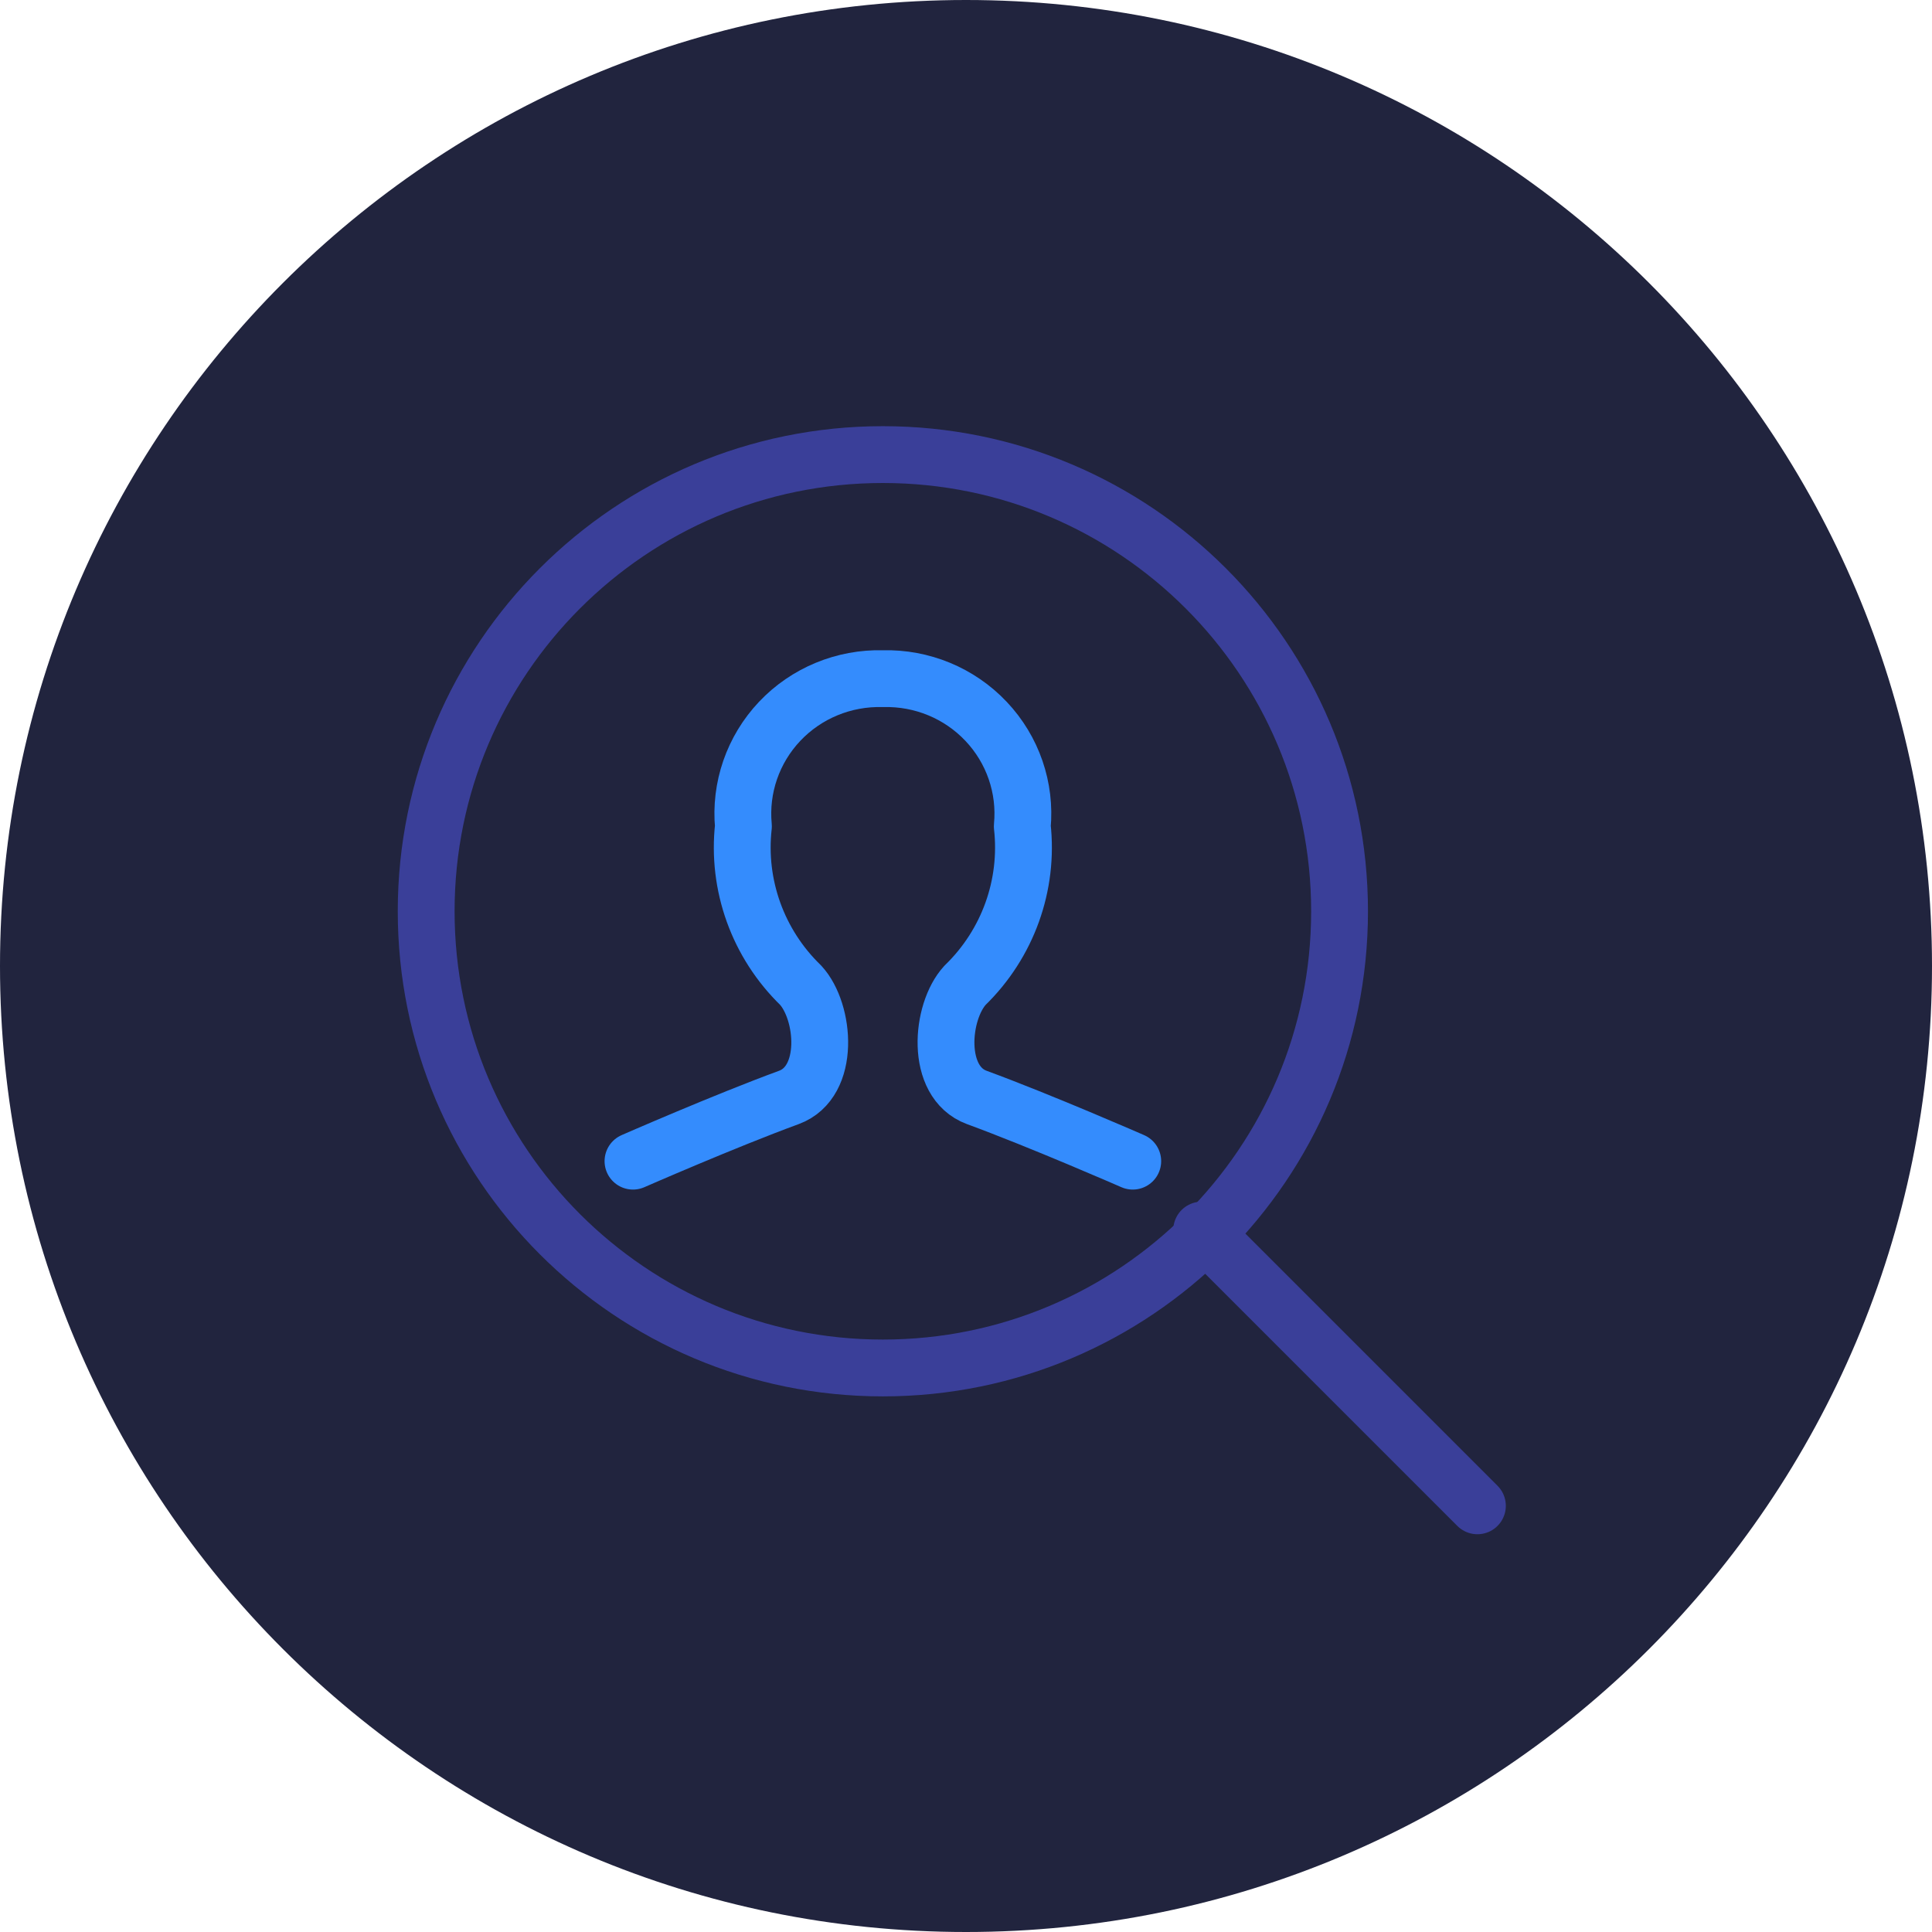
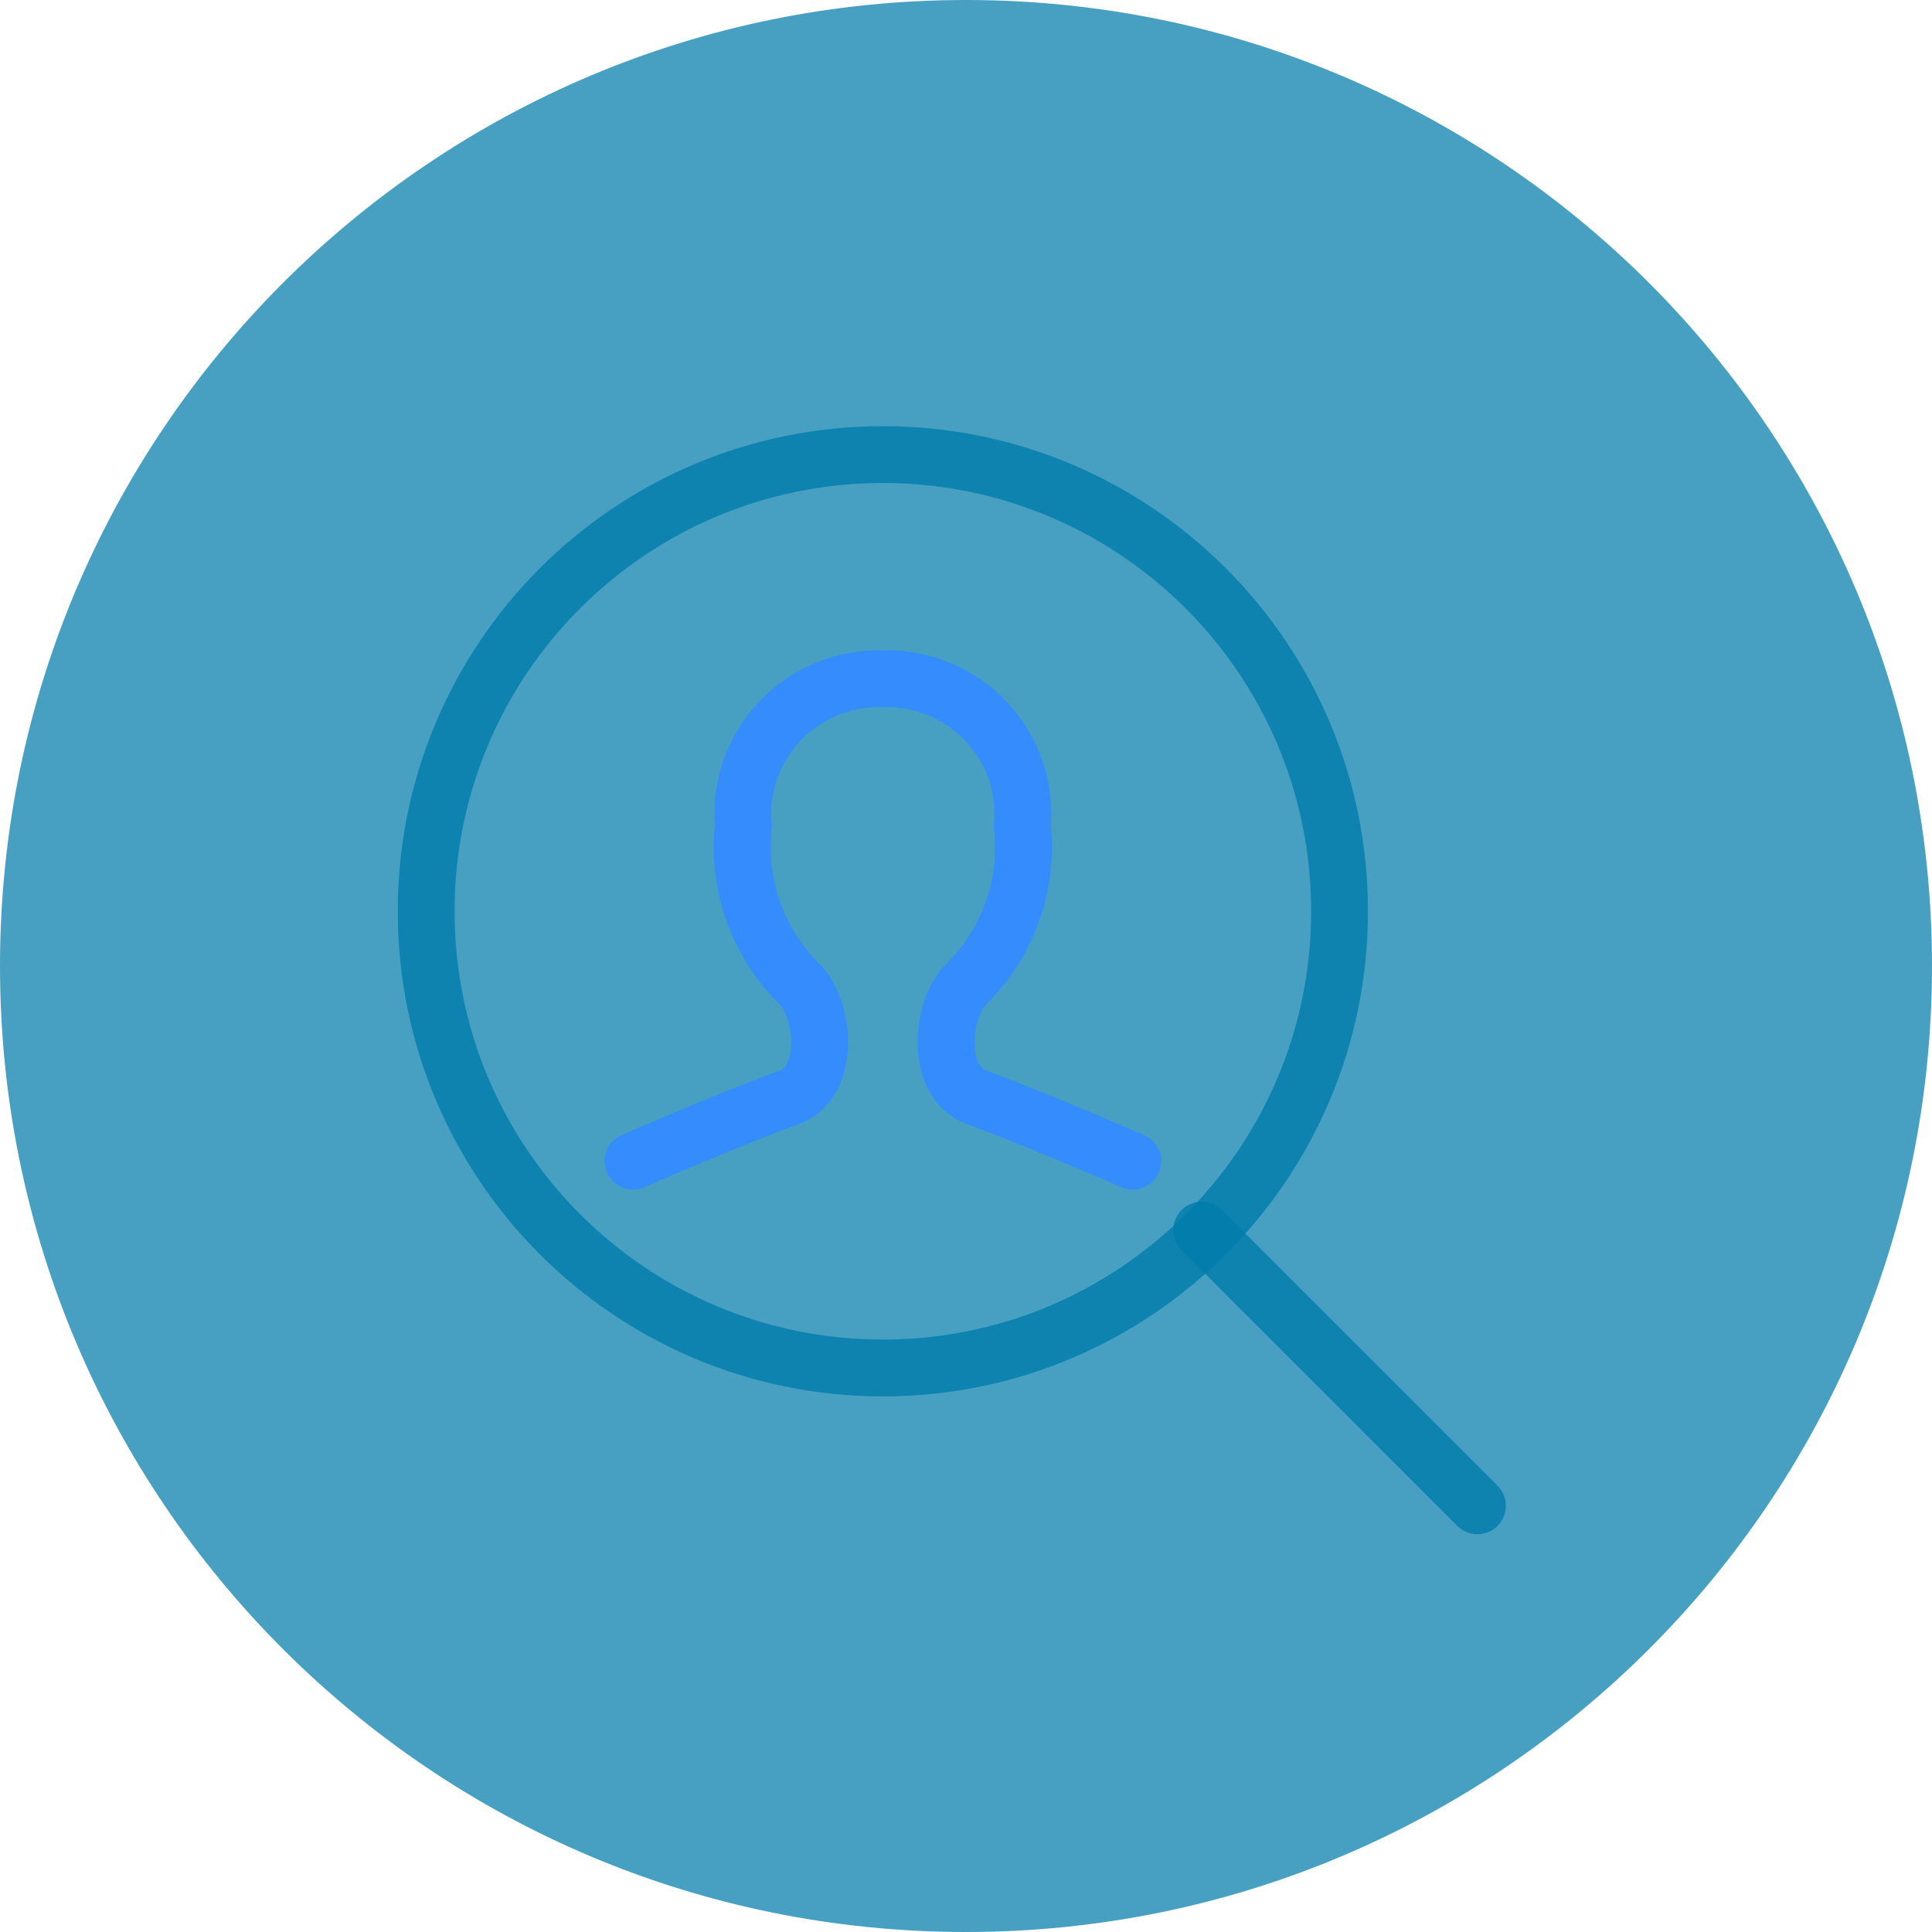
<svg xmlns="http://www.w3.org/2000/svg" width="68px" height="68px" viewBox="0 0 68 68" version="1.1">
  <g id="Investigational-Use" stroke="none" stroke-width="1" fill="none" fill-rule="evenodd">
    <g id="Investigational-use-messaging-component" transform="translate(-55, -284)">
      <g id="Messaging-component" transform="translate(38.75, 203)">
        <g id="Group-19" transform="translate(1.25, 72)">
          <g id="illustration-investigational-use" transform="translate(15, 9)">
-             <rect id="Rectangle" fill="#090C29" opacity="0.9" x="0" y="0" width="68" height="68" rx="34" />
+             <rect id="Rectangle" fill="#007caacc" opacity="0.9" x="0" y="0" width="68" height="68" rx="34" />
            <g id="single-neutral-search" transform="translate(15, 16)" stroke-linecap="round" stroke-linejoin="round" stroke-width="2">
-               <circle id="Oval" stroke="#3A3F99" cx="16.074" cy="16.074" r="16.074" />
-               <line x1="37" y1="37" x2="27.295" y2="27.295" id="Path" stroke="#3A3F99" />
+               <circle id="Oval" stroke="#007caacc" cx="16.074" cy="16.074" r="16.074" />
+               <line x1="37" y1="37" x2="27.295" y2="27.295" id="Path" stroke="#007caacc" />
              <path d="M24.869,24.869 C24.869,24.869 21.639,23.456 19.381,22.627 C17.9,22.082 18.111,19.606 18.968,18.677 C20.471,17.217 21.213,15.155 20.981,13.083 C21.11,11.728 20.647,10.384 19.708,9.391 C18.77,8.397 17.447,7.85 16.074,7.887 C14.701,7.85 13.378,8.397 12.44,9.39 C11.502,10.383 11.038,11.727 11.166,13.081 C10.934,15.153 11.677,17.216 13.179,18.675 C14.037,19.605 14.248,22.081 12.767,22.626 C10.509,23.454 7.279,24.869 7.279,24.869" id="Path" stroke="#348CFD" />
            </g>
          </g>
        </g>
      </g>
    </g>
  </g>
</svg>
